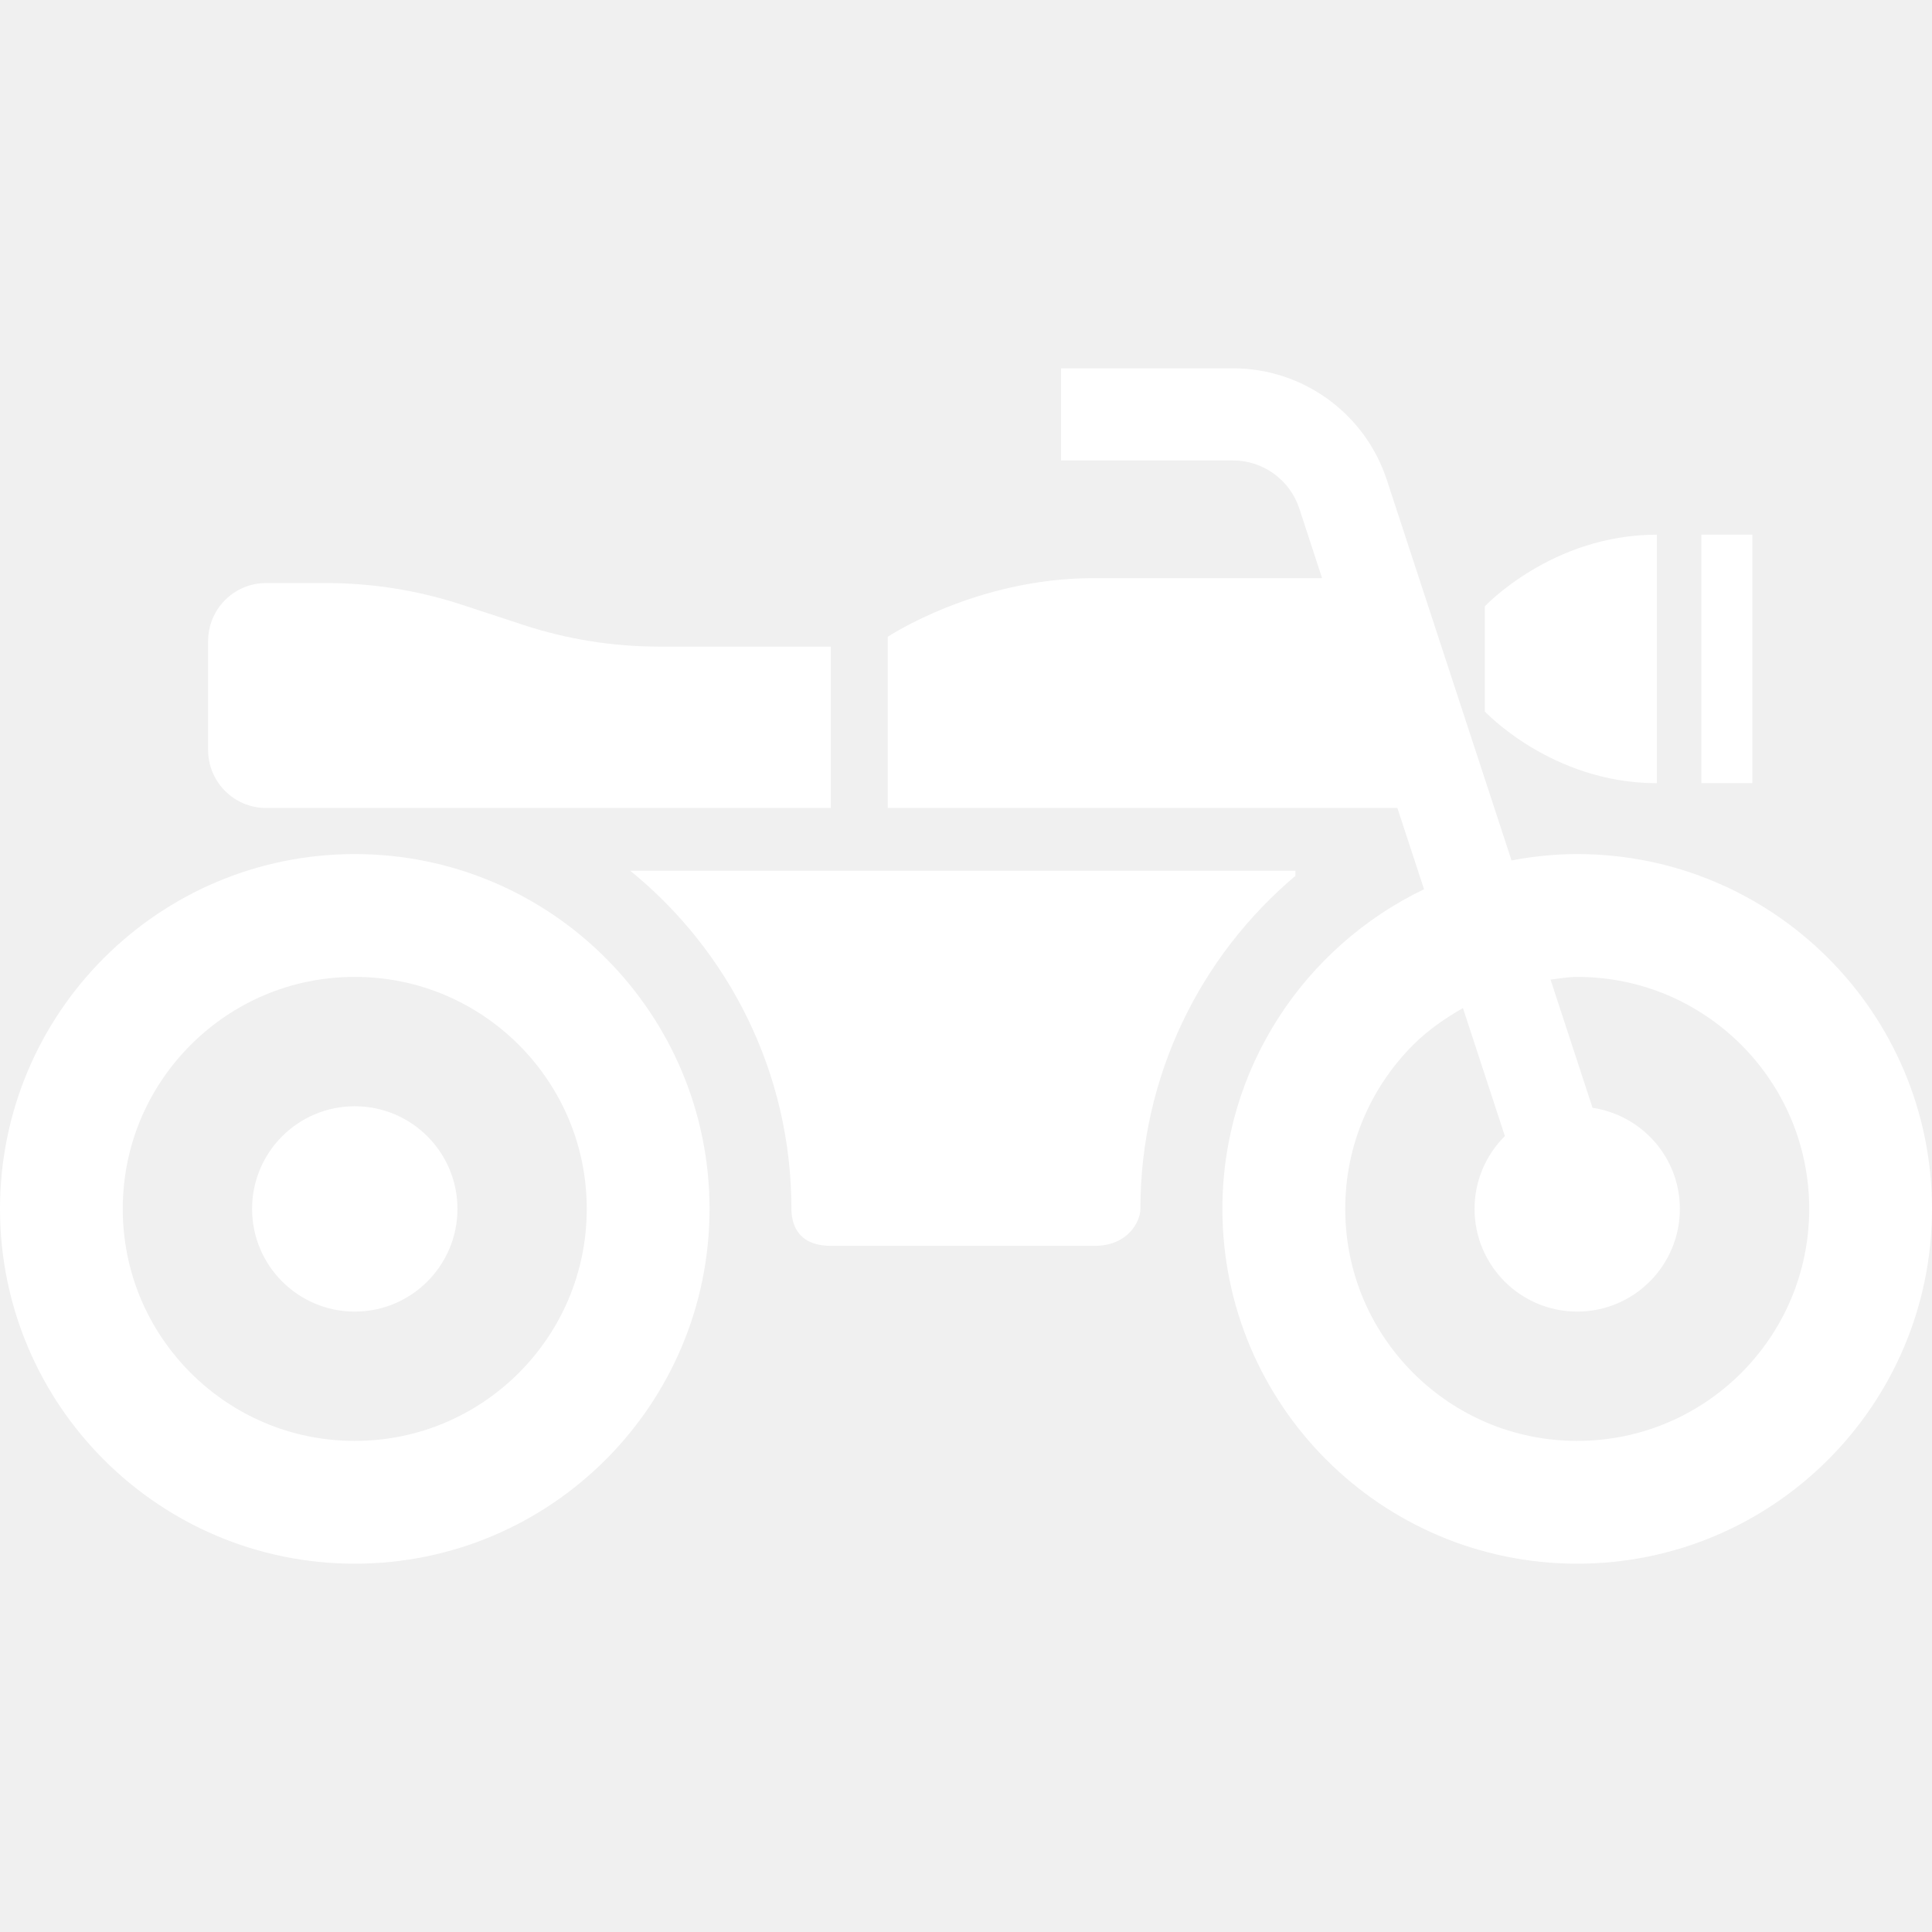
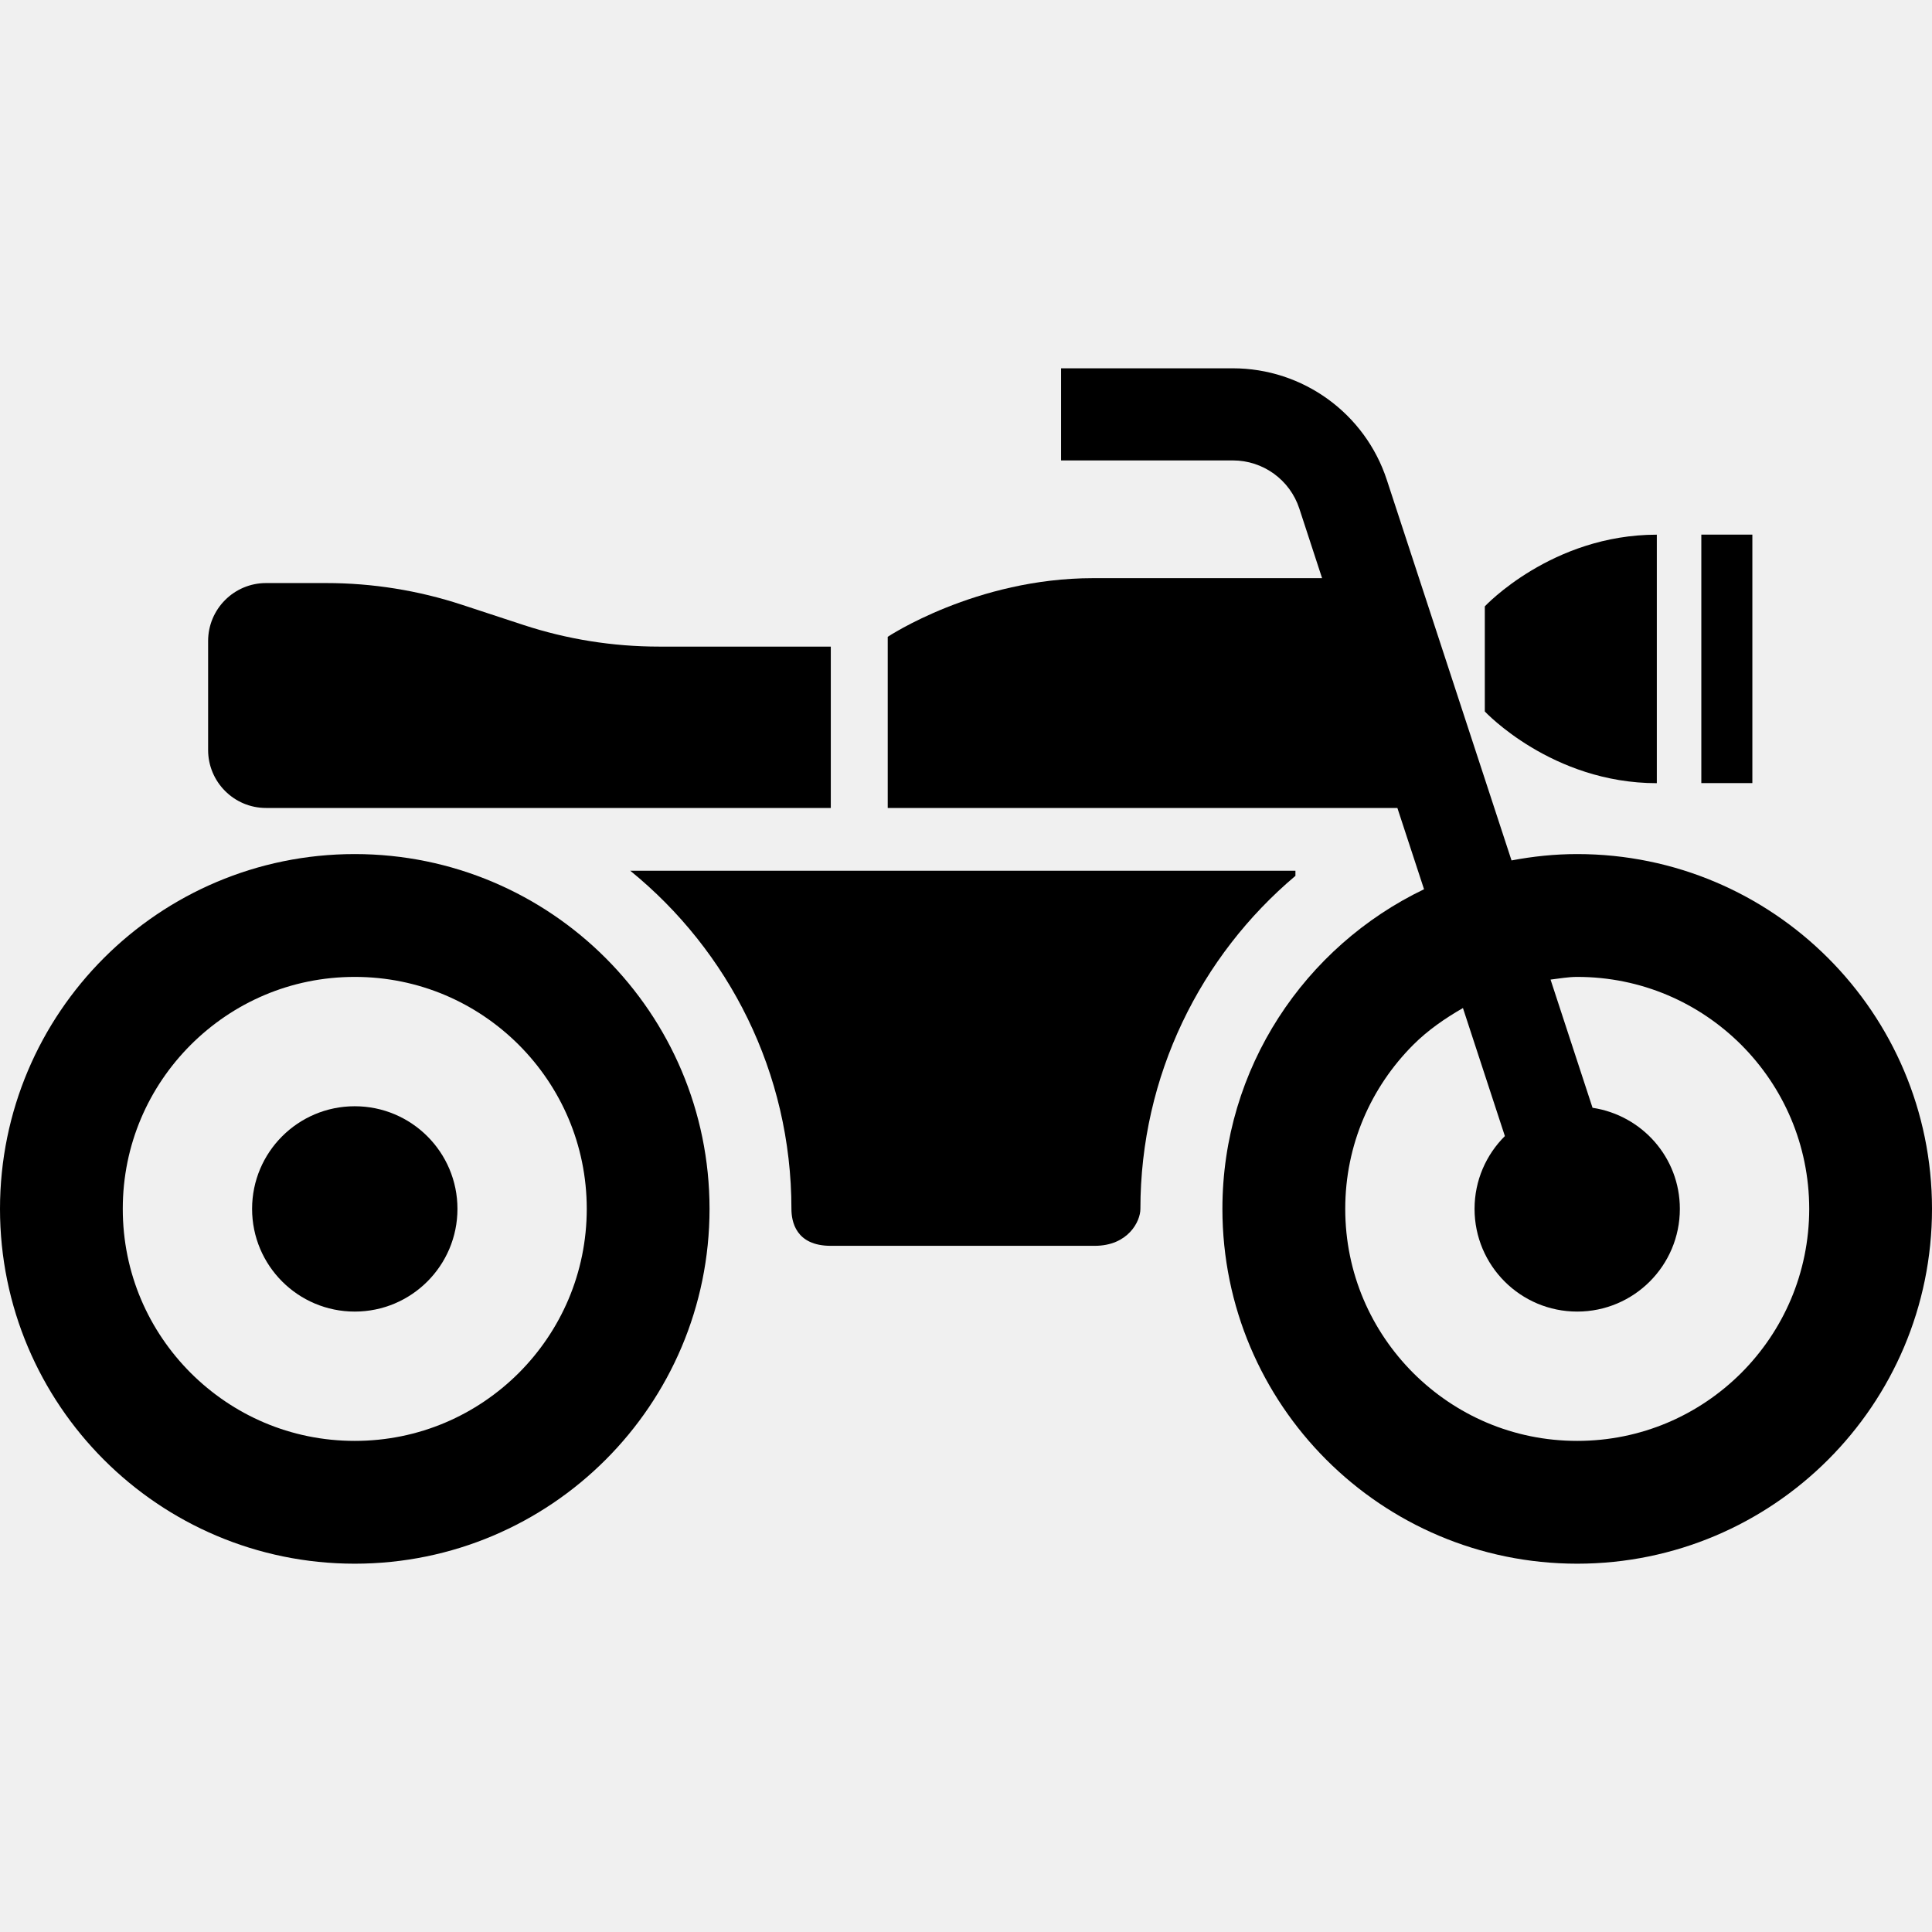
<svg xmlns="http://www.w3.org/2000/svg" version="1.1" id="_x32_" viewBox="0 0 512 512" xml:space="preserve">
-   <style type="text/css">
- 	.st0{fill:#FFFFFF;}
- </style>
+   <style type="text/css">	.st0{fill:#000000;}</style>
  <g>
-     <path class="st0" d="M417.975,226.338c-5.966,0-11.764,0.618-17.404,1.684l-33.048-100.841   c-5.781-17.644-22.258-29.577-40.822-29.577h-45.506v24.414h45.506c8.038-0.008,15.147,5.155,17.636,12.768l6.028,18.433h-60.684   c-31.084,0-54.424,15.542-54.424,15.542v45.358h135.064l7.064,21.54c-31.579,15.163-53.42,47.345-53.435,84.704   c0.016,51.936,42.09,94.018,94.026,94.033c51.92-0.015,94.01-42.097,94.025-94.033   C511.985,268.435,469.895,226.353,417.975,226.338z M461.456,363.844c-11.175,11.144-26.462,18.007-43.48,18.007   c-17.034,0-32.29-6.862-43.466-18.007c-11.144-11.176-18.008-26.447-18.008-43.481c0-17.026,6.863-32.29,18.008-43.465   c3.88-3.88,8.409-7.01,13.185-9.754l11.114,33.928c-4.962,4.931-8.037,11.748-8.037,19.29c0,15.032,12.18,27.22,27.204,27.22   c15.024,0,27.204-12.188,27.204-27.22c0-13.633-10.062-24.809-23.14-26.787l-11.128-33.974c2.35-0.278,4.637-0.711,7.064-0.711   c17.018,0,32.305,6.855,43.48,18.008c11.144,11.175,17.977,26.439,18.008,43.465C479.432,337.397,472.6,352.668,461.456,363.844z" />
-     <path class="st0" d="M94.01,226.338C42.074,226.353,0.016,268.435,0,320.363c0.016,51.936,42.074,94.018,94.01,94.033   c51.936-0.015,94.01-42.097,94.026-94.033C188.02,268.435,145.946,226.353,94.01,226.338z M137.491,363.844   c-11.176,11.144-26.447,18.007-43.481,18.007c-17.034,0-32.29-6.862-43.466-18.007c-11.16-11.176-18.008-26.447-18.008-43.481   c0-17.026,6.848-32.29,18.008-43.465C61.72,265.745,76.976,258.89,94.01,258.89c17.034,0,32.306,6.855,43.481,18.008   c11.144,11.175,17.992,26.439,18.008,43.465C155.483,337.397,148.636,352.668,137.491,363.844z" />
-     <path class="st0" d="M94.01,293.167c-15.024,0-27.204,12.172-27.204,27.196c0,15.032,12.18,27.22,27.204,27.22   c15.025,0,27.22-12.188,27.22-27.22C121.23,305.339,109.035,293.167,94.01,293.167z" />
-     <path class="st0" d="M439.074,207.55v-65.855c-27.854,0-45.583,18.997-45.583,18.997v27.854   C393.491,188.546,411.22,207.55,439.074,207.55z" />
+     <path class="st0" d="M417.975,226.338c-5.966,0-11.764,0.618-17.404,1.684l-33.048-100.841  c-5.781-17.644-22.258-29.577-40.822-29.577h-45.506v24.414h45.506c8.038-0.008,15.147,5.155,17.636,12.768l6.028,18.433h-60.684  c-31.084,0-54.424,15.542-54.424,15.542v45.358h135.064l7.064,21.54c-31.579,15.163-53.42,47.345-53.435,84.704  c0.016,51.936,42.09,94.018,94.026,94.033c51.92-0.015,94.01-42.097,94.025-94.033  C511.985,268.435,469.895,226.353,417.975,226.338z M461.456,363.844c-11.175,11.144-26.462,18.007-43.48,18.007  c-17.034,0-32.29-6.862-43.466-18.007c-11.144-11.176-18.008-26.447-18.008-43.481c0-17.026,6.863-32.29,18.008-43.465  c3.88-3.88,8.409-7.01,13.185-9.754l11.114,33.928c-4.962,4.931-8.037,11.748-8.037,19.29c0,15.032,12.18,27.22,27.204,27.22  c15.024,0,27.204-12.188,27.204-27.22c0-13.633-10.062-24.809-23.14-26.787l-11.128-33.974c2.35-0.278,4.637-0.711,7.064-0.711  c17.018,0,32.305,6.855,43.48,18.008c11.144,11.175,17.977,26.439,18.008,43.465C479.432,337.397,472.6,352.668,461.456,363.844z" />
+     <path class="st0" d="M94.01,226.338C42.074,226.353,0.016,268.435,0,320.363c0.016,51.936,42.074,94.018,94.01,94.033  c51.936-0.015,94.01-42.097,94.026-94.033C188.02,268.435,145.946,226.353,94.01,226.338z M137.491,363.844  c-11.176,11.144-26.447,18.007-43.481,18.007c-17.034,0-32.29-6.862-43.466-18.007c-11.16-11.176-18.008-26.447-18.008-43.481  c0-17.026,6.848-32.29,18.008-43.465C61.72,265.745,76.976,258.89,94.01,258.89c17.034,0,32.306,6.855,43.481,18.008  c11.144,11.175,17.992,26.439,18.008,43.465C155.483,337.397,148.636,352.668,137.491,363.844z" />
+     <path class="st0" d="M94.01,293.167c-15.024,0-27.204,12.172-27.204,27.196c0,15.032,12.18,27.22,27.204,27.22  c15.025,0,27.22-12.188,27.22-27.22C121.23,305.339,109.035,293.167,94.01,293.167z" />
+     <path class="st0" d="M439.074,207.55v-65.855c-27.854,0-45.583,18.997-45.583,18.997v27.854  C393.491,188.546,411.22,207.55,439.074,207.55z" />
    <rect x="450.868" y="141.68" class="st0" width="13.525" height="65.847" />
-     <path class="st0" d="M70.5,214.119H220.17v-42.762h-45.52c-12.212,0-24.345-1.932-35.954-5.742l-16.261-5.34   c-11.592-3.81-23.742-5.758-35.953-5.758H70.5c-8.47,0-15.348,6.886-15.348,15.372v28.858   C55.151,207.233,62.029,214.119,70.5,214.119z" />
-     <path class="st0" d="M343.302,232.111v-1.352H167.03c26.029,21.161,42.708,53.435,42.708,89.636c0,3.246,1.112,9.761,10.433,9.761   h69.928c8.888,0,12.118-6.515,12.118-9.761C302.217,284.998,318.199,253.272,343.302,232.111z" />
+     <path class="st0" d="M70.5,214.119H220.17v-42.762h-45.52c-12.212,0-24.345-1.932-35.954-5.742l-16.261-5.34  c-11.592-3.81-23.742-5.758-35.953-5.758H70.5c-8.47,0-15.348,6.886-15.348,15.372v28.858  C55.151,207.233,62.029,214.119,70.5,214.119z" />
+     <path class="st0" d="M343.302,232.111v-1.352H167.03c26.029,21.161,42.708,53.435,42.708,89.636c0,3.246,1.112,9.761,10.433,9.761  h69.928c8.888,0,12.118-6.515,12.118-9.761C302.217,284.998,318.199,253.272,343.302,232.111z" />
  </g>
</svg>
